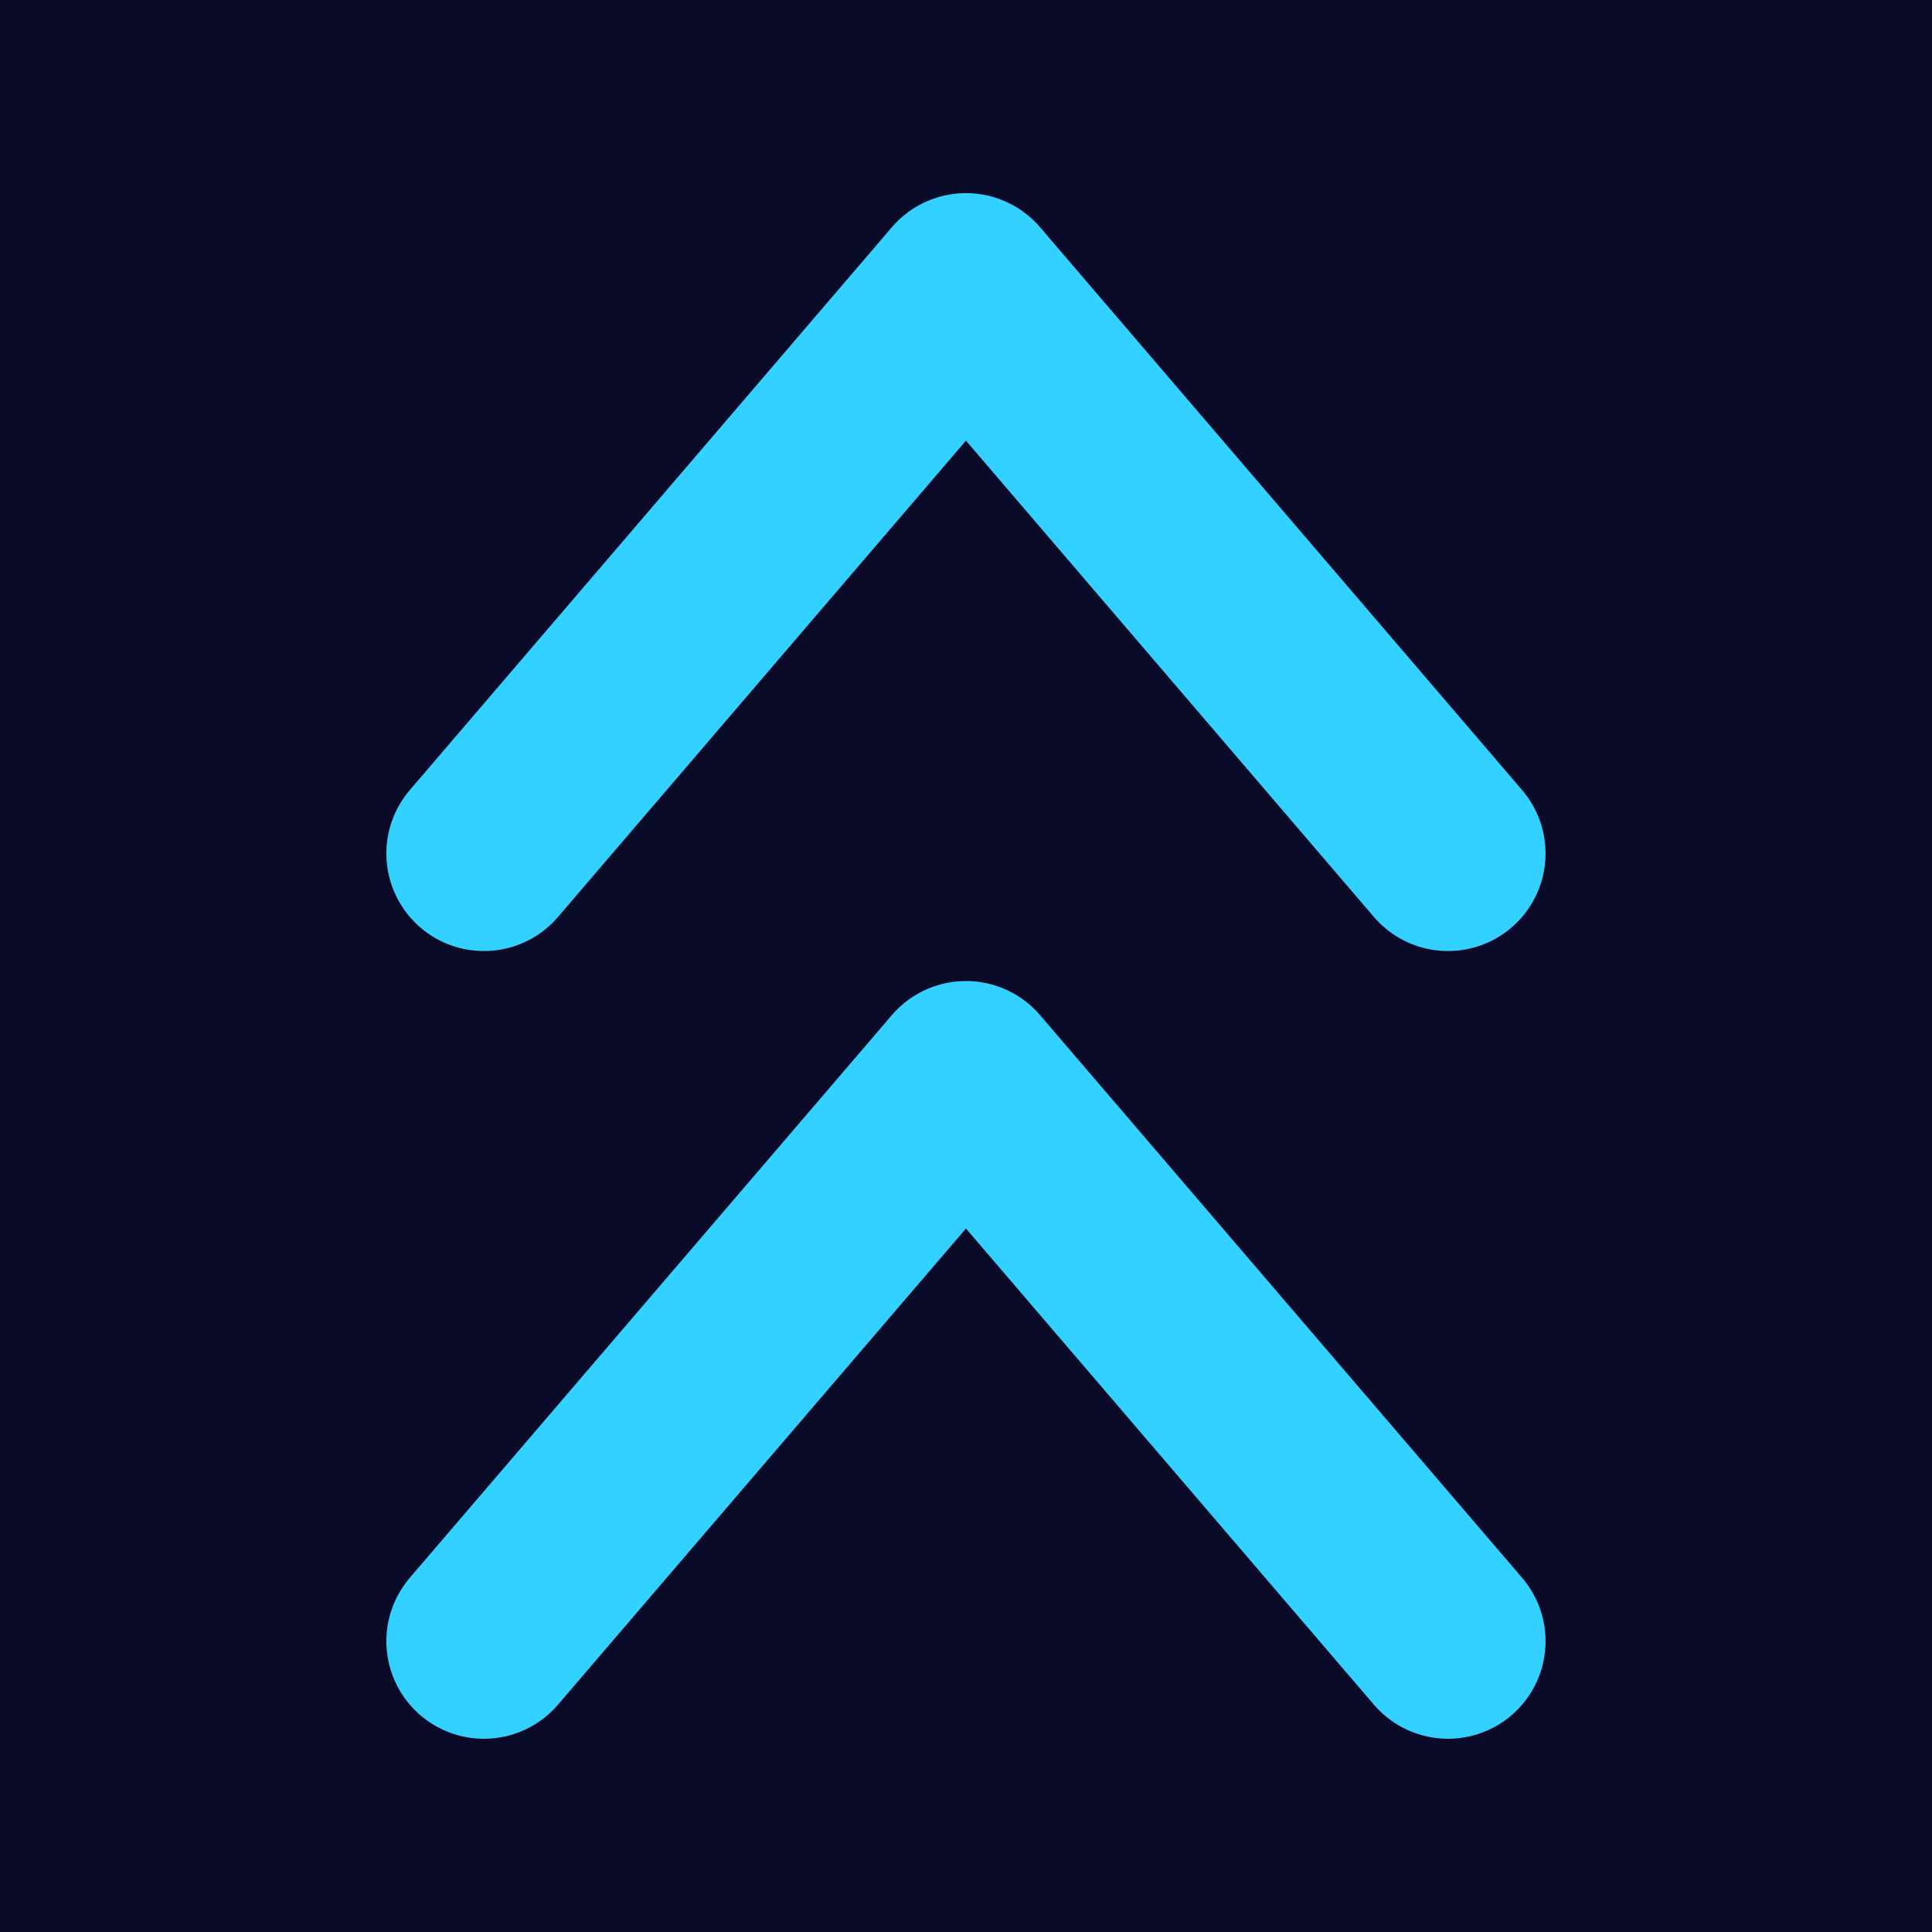
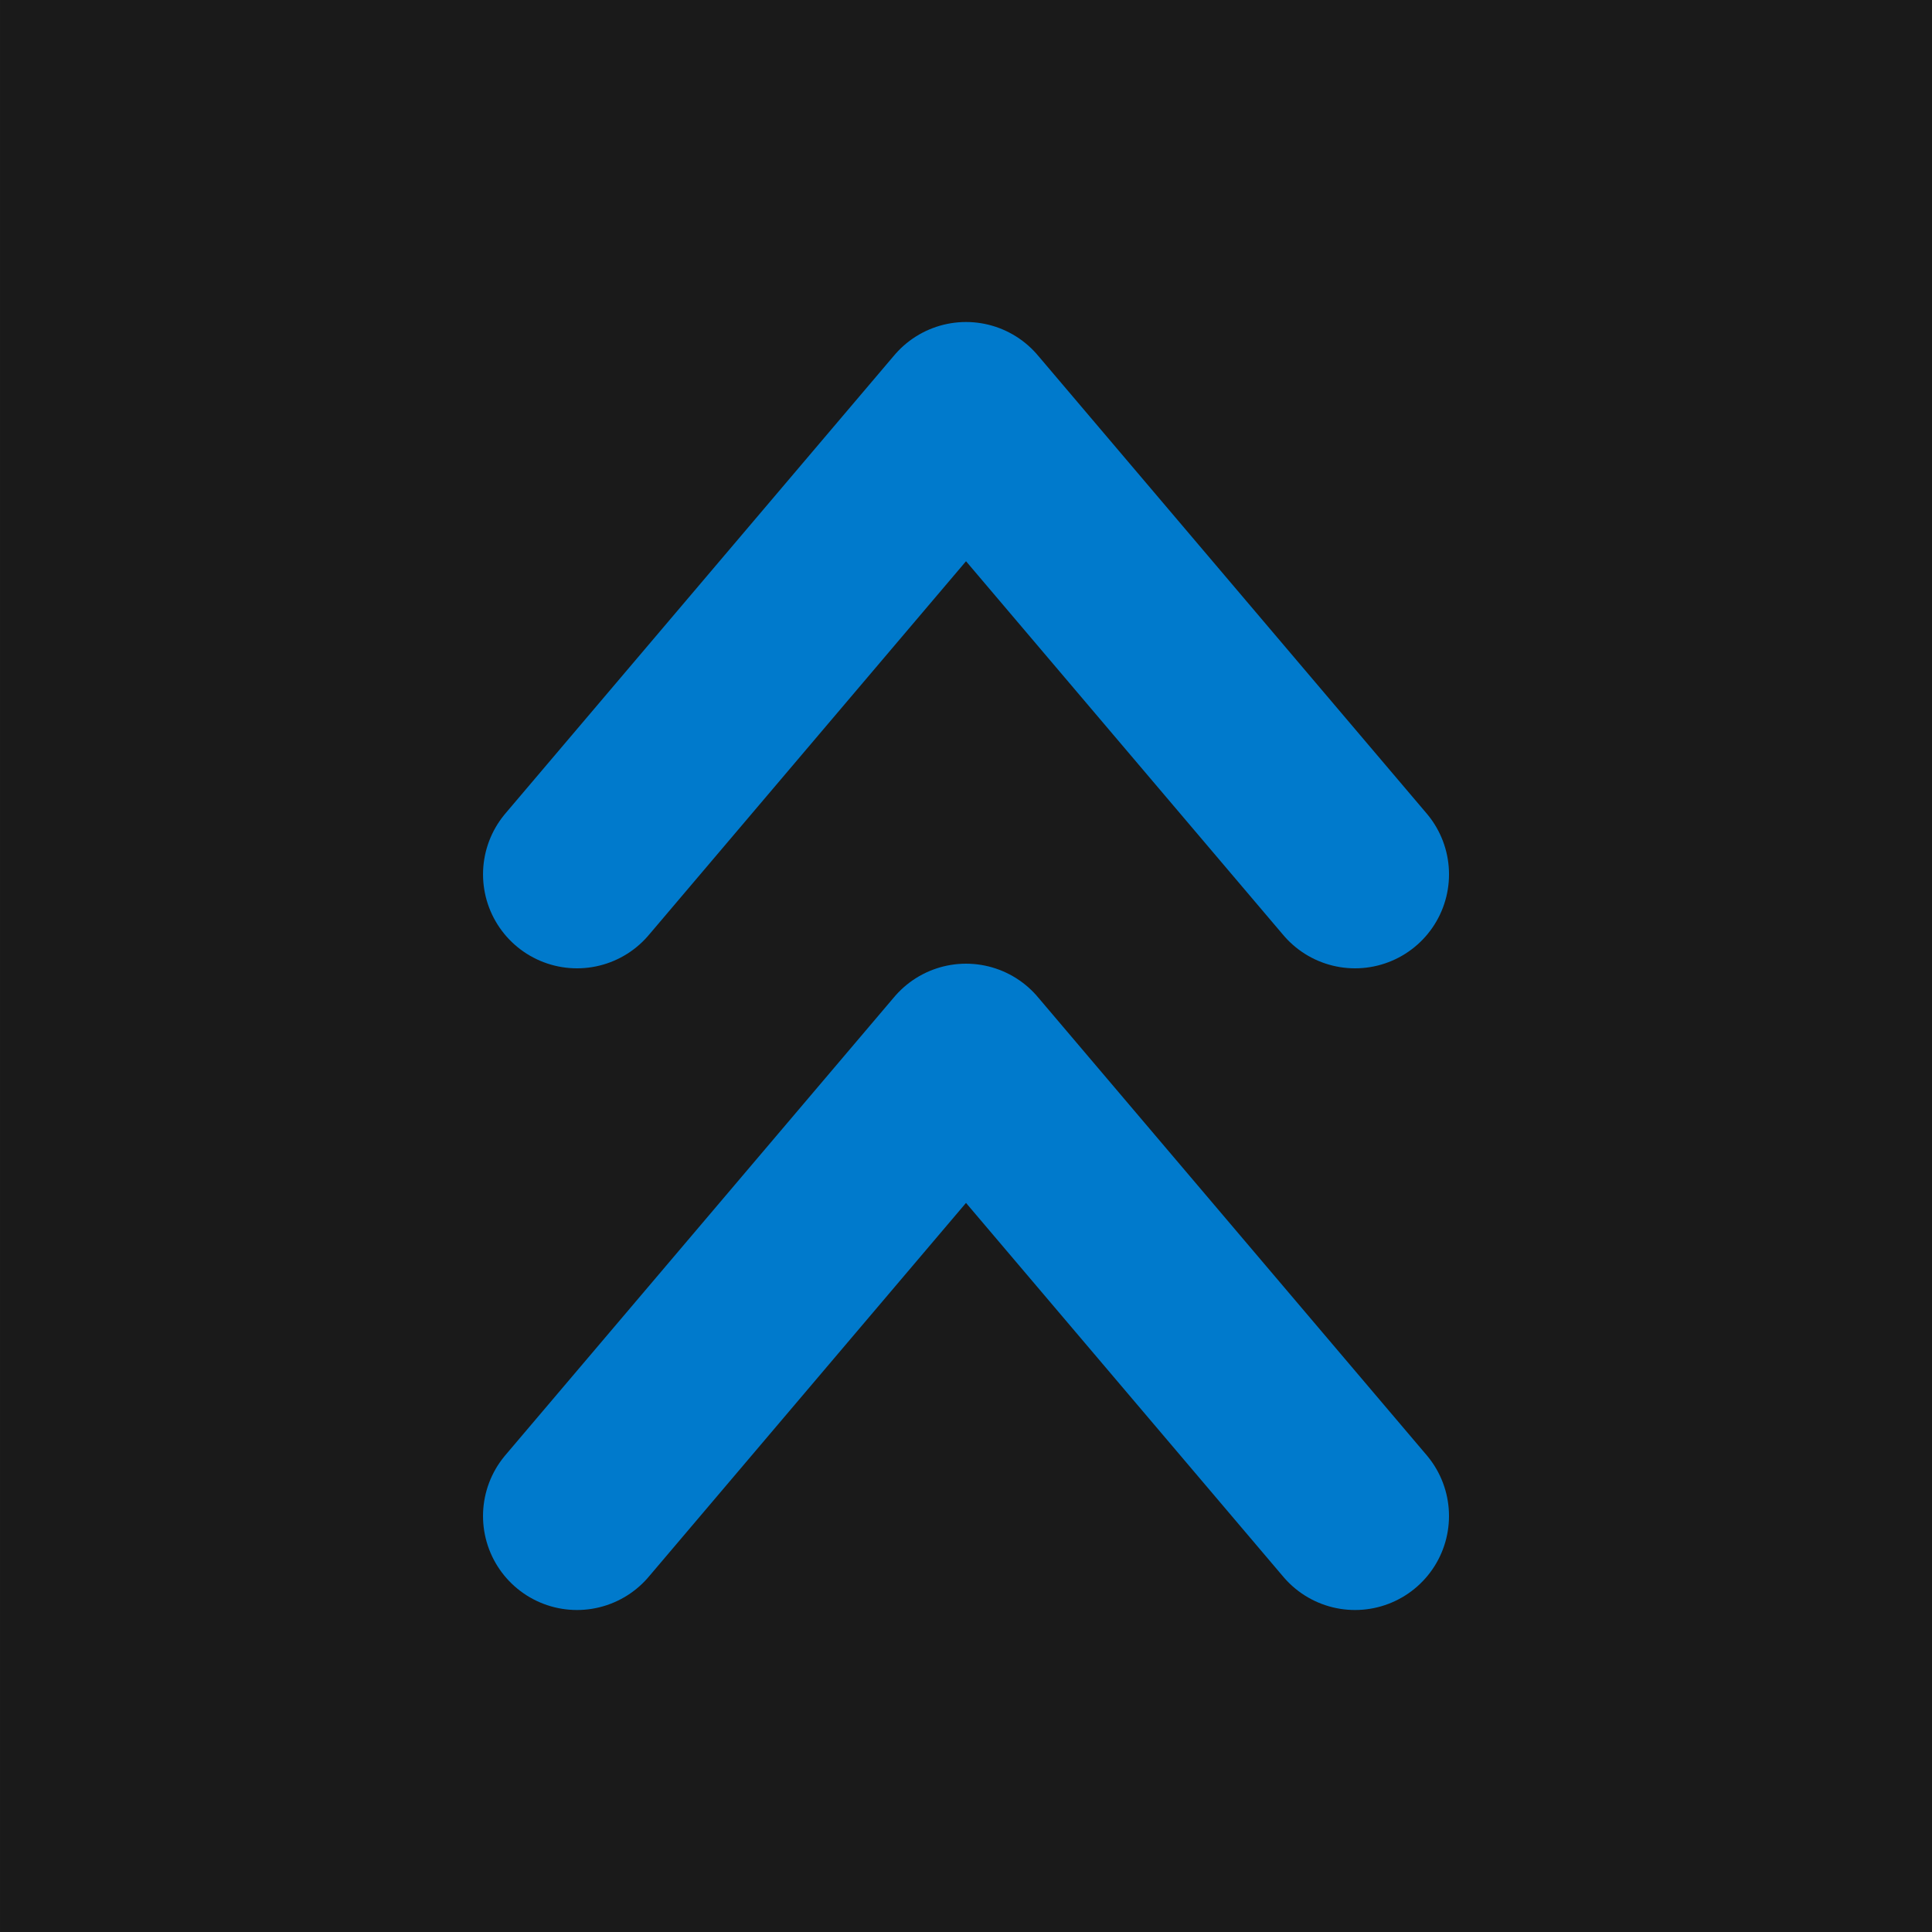
- <svg xmlns="http://www.w3.org/2000/svg" width="100mm" height="100mm" viewBox="0 0 100 100" version="1.1" id="svg1" xml:space="preserve">
+ <svg xmlns="http://www.w3.org/2000/svg" width="120mm" height="120mm" viewBox="0 0 120 120" version="1.1" id="svg1" xml:space="preserve">
  <defs id="defs1" />
-   <rect style="fill:#0a0a29;fill-opacity:1;stroke:none;stroke-width:1.134;stroke-dasharray:none;stroke-opacity:1" id="rect1" width="11.339" height="11.339" x="0.09" y="-4.83" transform="matrix(8.819444,0,0,8.819444,-0.7937495,42.59773)" />
-   <path d="M 8.588,4.802 5.759,1.5 2.93,4.802 M 8.588,0.179 5.759,-3.124 2.93,0.179" stroke="#000000" stroke-width="1.211" stroke-linecap="round" stroke-linejoin="round" id="path1" style="fill:none;stroke:#33d1ff;stroke-width:1.145;stroke-dasharray:none;stroke-opacity:1" transform="matrix(8.819444,0,0,8.819444,-0.7937495,42.59773)" />
+   <g id="layer1" style="display:inline" transform="translate(-1.947707,107.9747)">
+     <rect style="fill:#1a1a1a;fill-opacity:1;stroke:none;stroke-width:12;stroke-dasharray:none;stroke-opacity:1" id="rect1" width="120" height="120" x="1.948" y="-107.975" />
+     <path d="m 86.11,-13.812 -24.162,-28.469 -24.162,28.469 m 48.325,-39.856 -24.162,-28.469 -24.162,28.469" stroke="#000000" stroke-width="1.211" stroke-linecap="round" stroke-linejoin="round" id="path1-4-7-2" style="display:inline;fill:none;stroke:#007acc;stroke-width:11.675;stroke-dasharray:none;stroke-opacity:1" />
+   </g>
+   <g id="g2" transform="translate(-451.6304,286.5915)" style="display:inline">
+     <rect style="fill:#000000;fill-opacity:1;stroke:none;stroke-width:12;stroke-dasharray:none;stroke-opacity:1" id="rect2" width="120" height="120" x="640.438" y="-286.493" />
+     <path d="m 724.6,-192.33 -24.162,-28.469 -24.162,28.469 m 48.325,-39.856 -24.162,-28.469 -24.162,28.469" stroke="#000000" stroke-width="1.211" stroke-linecap="round" stroke-linejoin="round" id="path1-4-7" style="display:inline;fill:none;stroke:#ffffff;stroke-width:11.675;stroke-dasharray:none;stroke-opacity:1" />
+   </g>
+   <g id="layer2" transform="translate(-1.947707,107.9747)">
+     <text xml:space="preserve" style="font-style:normal;font-variant:normal;font-weight:300;font-stretch:normal;font-size:101.132px;font-family:Montserrat;-inkscape-font-specification:'Montserrat Light';text-align:start;writing-mode:lr-tb;direction:ltr;text-anchor:start;display:inline;fill:#000000;fill-opacity:1;stroke:none;stroke-width:1.433;stroke-dasharray:none;stroke-opacity:1" x="79.37" y="114.421" id="text1" transform="scale(0.9847771,1.015458)">
+       <tspan id="tspan1" style="font-style:normal;font-variant:normal;font-weight:600;font-stretch:normal;font-size:101.132px;font-family:Montserrat;-inkscape-font-specification:'Montserrat Semi-Bold';fill:#000000;fill-opacity:1;stroke:none;stroke-width:1.433;stroke-dasharray:none;stroke-opacity:1" x="79.37" y="114.421">Transcension AI</tspan>
+     </text>
+     <path d="M 52.723,111.071 28.56,82.602 4.398,111.071 M 52.723,71.215 28.56,42.746 4.398,71.215" stroke="#000000" stroke-width="1.211" stroke-linecap="round" stroke-linejoin="round" id="path1-4" style="display:inline;fill:none;stroke:#007acc;stroke-width:11.675;stroke-dasharray:none;stroke-opacity:1" />
+   </g>
+   <g id="layer2-6" transform="translate(-1.945407,187.9749)" style="display:inline">
+     <text xml:space="preserve" style="font-style:normal;font-variant:normal;font-weight:300;font-stretch:normal;font-size:101.132px;font-family:Montserrat;-inkscape-font-specification:'Montserrat Light';text-align:start;writing-mode:lr-tb;direction:ltr;text-anchor:start;display:inline;fill:#ffffff;fill-opacity:1;stroke:none;stroke-width:1.433;stroke-dasharray:none;stroke-opacity:1" x="80.83" y="146.015" id="text1-8" transform="scale(0.9847771,1.015458)">
+       <tspan id="tspan1-5" style="font-style:normal;font-variant:normal;font-weight:600;font-stretch:normal;font-size:101.132px;font-family:Montserrat;-inkscape-font-specification:'Montserrat Semi-Bold';fill:#ffffff;fill-opacity:1;stroke:none;stroke-width:1.433;stroke-dasharray:none;stroke-opacity:1" x="80.83" y="146.015">Transcension AI</tspan>
+     </text>
+     <path d="m 54.16,143.153 -24.162,-28.469 -24.162,28.469 M 54.16,103.297 29.998,74.828 5.835,103.297" stroke="#000000" stroke-width="1.211" stroke-linecap="round" stroke-linejoin="round" id="path1-4-76" style="display:inline;fill:none;stroke:#007acc;stroke-width:11.675;stroke-dasharray:none;stroke-opacity:1" />
+   </g>
+   <g id="layer2-6-2" transform="translate(-1.947707,267.9746)" style="display:inline">
+     <rect style="display:inline;fill:#1a1a1a;fill-opacity:1;stroke:none;stroke-width:33.227;stroke-dasharray:none;stroke-opacity:1" id="rect1-2" width="920" height="120" x="-1.4184876e-06" y="360" />
+     <text xml:space="preserve" style="font-style:normal;font-variant:normal;font-weight:300;font-stretch:normal;font-size:101.132px;font-family:Montserrat;-inkscape-font-specification:'Montserrat Light';text-align:start;writing-mode:lr-tb;direction:ltr;text-anchor:start;display:inline;fill:#ffffff;fill-opacity:1;stroke:none;stroke-width:1.433;stroke-dasharray:none;stroke-opacity:1" x="101.141" y="452.289" id="text1-8-7" transform="scale(0.9847758,1.01546)">
+       <tspan id="tspan1-5-9" style="font-style:normal;font-variant:normal;font-weight:600;font-stretch:normal;font-size:101.132px;font-family:Montserrat;-inkscape-font-specification:'Montserrat Semi-Bold';fill:#ffffff;fill-opacity:1;stroke:none;stroke-width:1.433;stroke-dasharray:none;stroke-opacity:1" x="101.141" y="452.289">Transcension AI</tspan>
+     </text>
+     <path d="m 74.162,454.163 -24.162,-28.469 -24.162,28.469 m 48.325,-39.856 -24.162,-28.469 -24.162,28.469" stroke="#000000" stroke-width="1.211" stroke-linecap="round" stroke-linejoin="round" id="path1-4-76-5" style="display:inline;fill:none;stroke:#007acc;stroke-width:11.675;stroke-dasharray:none;stroke-opacity:1" />
+   </g>
+   <g id="layer2-6-4" transform="translate(-1.944267,447.9748)" style="display:inline">
+     <text xml:space="preserve" style="font-style:normal;font-variant:normal;font-weight:300;font-stretch:normal;font-size:101.132px;font-family:Montserrat;-inkscape-font-specification:'Montserrat Light';text-align:start;writing-mode:lr-tb;direction:ltr;text-anchor:start;display:inline;fill:#ffffff;fill-opacity:1;stroke:none;stroke-width:1.433;stroke-dasharray:none;stroke-opacity:1" x="78.636" y="137.161" id="text1-8-8" transform="scale(0.9847757,1.01546)">
+       <tspan id="tspan1-5-6" style="font-style:normal;font-variant:normal;font-weight:600;font-stretch:normal;font-size:101.132px;font-family:Montserrat;-inkscape-font-specification:'Montserrat Semi-Bold';fill:#ffffff;fill-opacity:1;stroke:none;stroke-width:1.433;stroke-dasharray:none;stroke-opacity:1" x="78.636" y="137.161">Transcension AI</tspan>
+     </text>
+     <path d="M 51.999,134.162 27.837,105.694 3.675,134.162 M 51.999,94.306 27.837,65.837 3.675,94.306" stroke="#000000" stroke-width="1.211" stroke-linecap="round" stroke-linejoin="round" id="path1-4-76-50" style="display:inline;fill:none;stroke:#ffffff;stroke-width:11.675;stroke-dasharray:none;stroke-opacity:1" />
+   </g>
+   <g id="layer2-6-5" transform="translate(-1.944267,367.9748)">
+     <text xml:space="preserve" style="font-style:normal;font-variant:normal;font-weight:300;font-stretch:normal;font-size:101.132px;font-family:Montserrat;-inkscape-font-specification:'Montserrat Light';text-align:start;writing-mode:lr-tb;direction:ltr;text-anchor:start;display:inline;fill:#000000;fill-opacity:1;stroke:none;stroke-width:1.433;stroke-dasharray:none;stroke-opacity:1" x="80.829" y="109.918" id="text1-8-0" transform="scale(0.9847757,1.01546)">
+       <tspan id="tspan1-5-2" style="font-style:normal;font-variant:normal;font-weight:600;font-stretch:normal;font-size:101.132px;font-family:Montserrat;-inkscape-font-specification:'Montserrat Semi-Bold';fill:#000000;fill-opacity:1;stroke:none;stroke-width:1.433;stroke-dasharray:none;stroke-opacity:1" x="80.829" y="109.918">Transcension AI</tspan>
+     </text>
+     <path d="M 54.159,106.498 29.997,78.029 5.834,106.498 M 54.159,66.642 29.997,38.173 5.834,66.642" stroke="#000000" stroke-width="1.211" stroke-linecap="round" stroke-linejoin="round" id="path1-4-76-8" style="display:inline;fill:none;stroke:#000000;stroke-width:11.675;stroke-dasharray:none;stroke-opacity:1" />
+   </g>
+   <g id="layer2-6-6" transform="matrix(0.02800177,0,0,0.02800177,56.4678,822.3793)" style="display:inline">
+     <rect style="display:inline;fill:#ffffff;fill-opacity:1;stroke:none;stroke-width:194.195;stroke-dasharray:none;stroke-opacity:1" id="rect1-0" width="3023.618" height="1247.242" x="348.43" y="-217.517" />
+     <path d="M 2111.376,761.178 1860.239,465.282 1609.103,761.178 M 2111.376,346.923 1860.239,51.028 1609.103,346.923" stroke="#000000" stroke-width="1.211" stroke-linecap="round" stroke-linejoin="round" id="path1-4-7-2-6" style="display:inline;fill:none;stroke:#007acc;stroke-width:121.348;stroke-dasharray:none;stroke-opacity:1" />
+   </g>
</svg>
